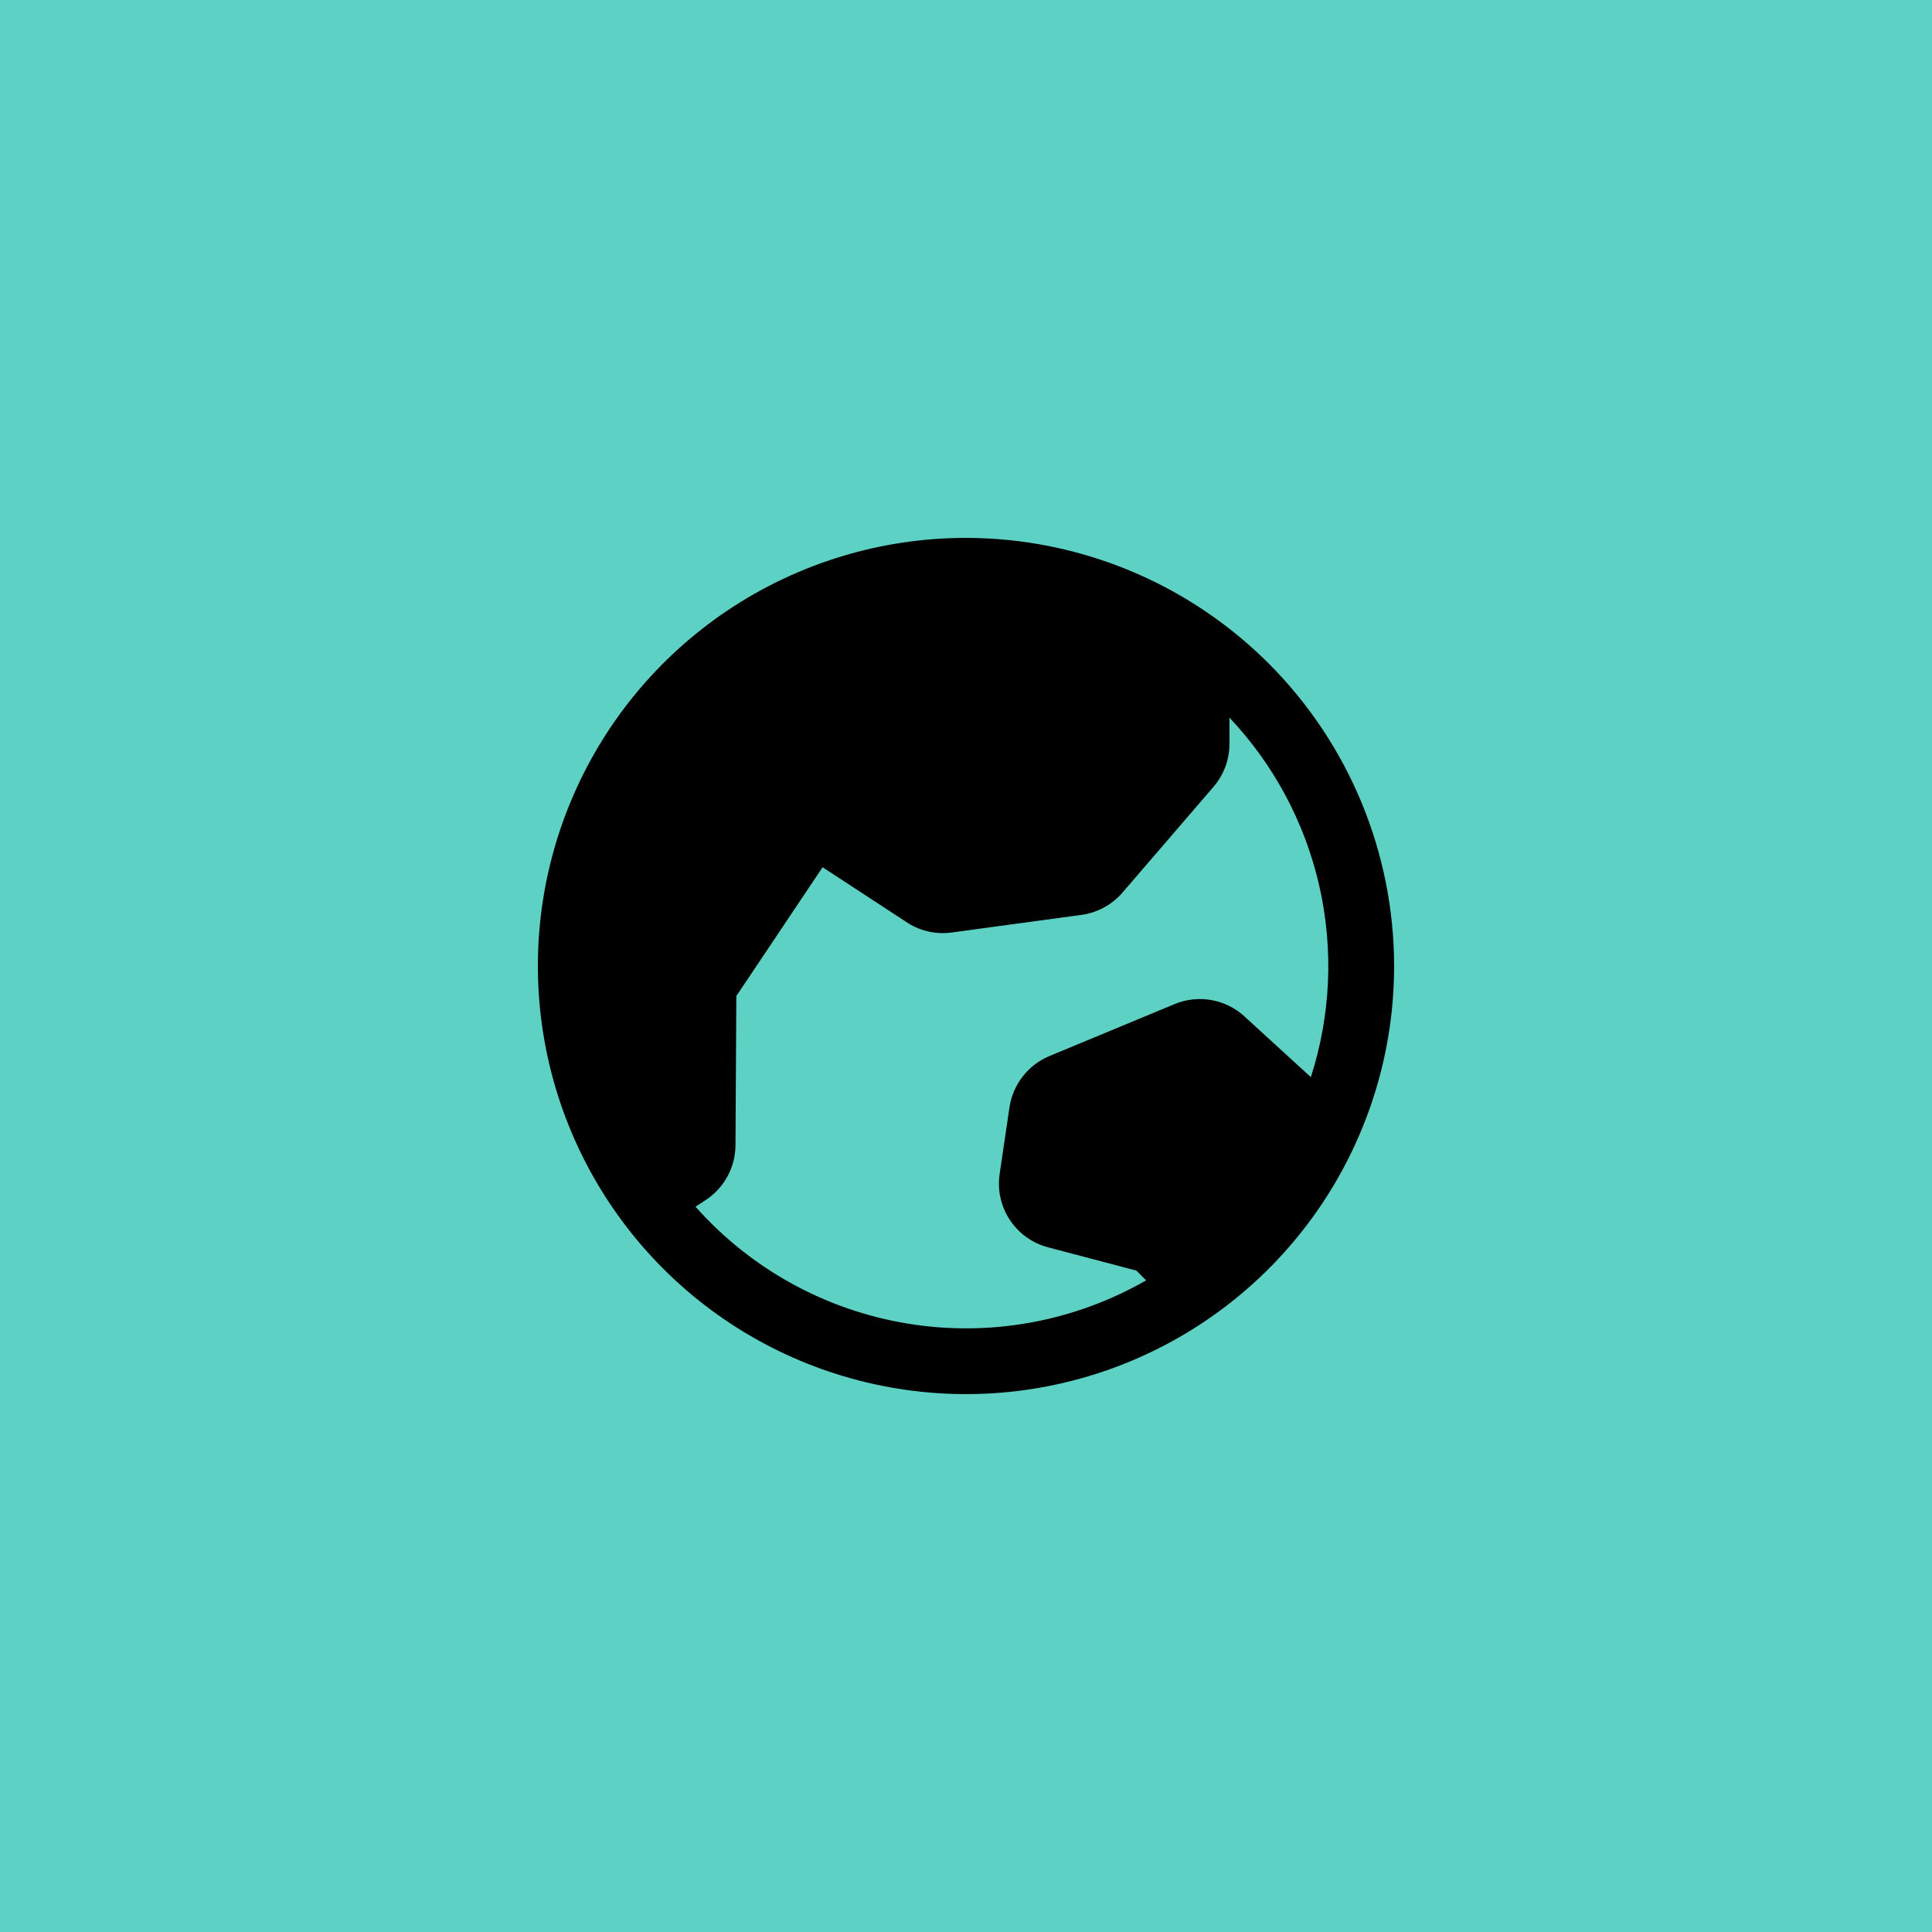
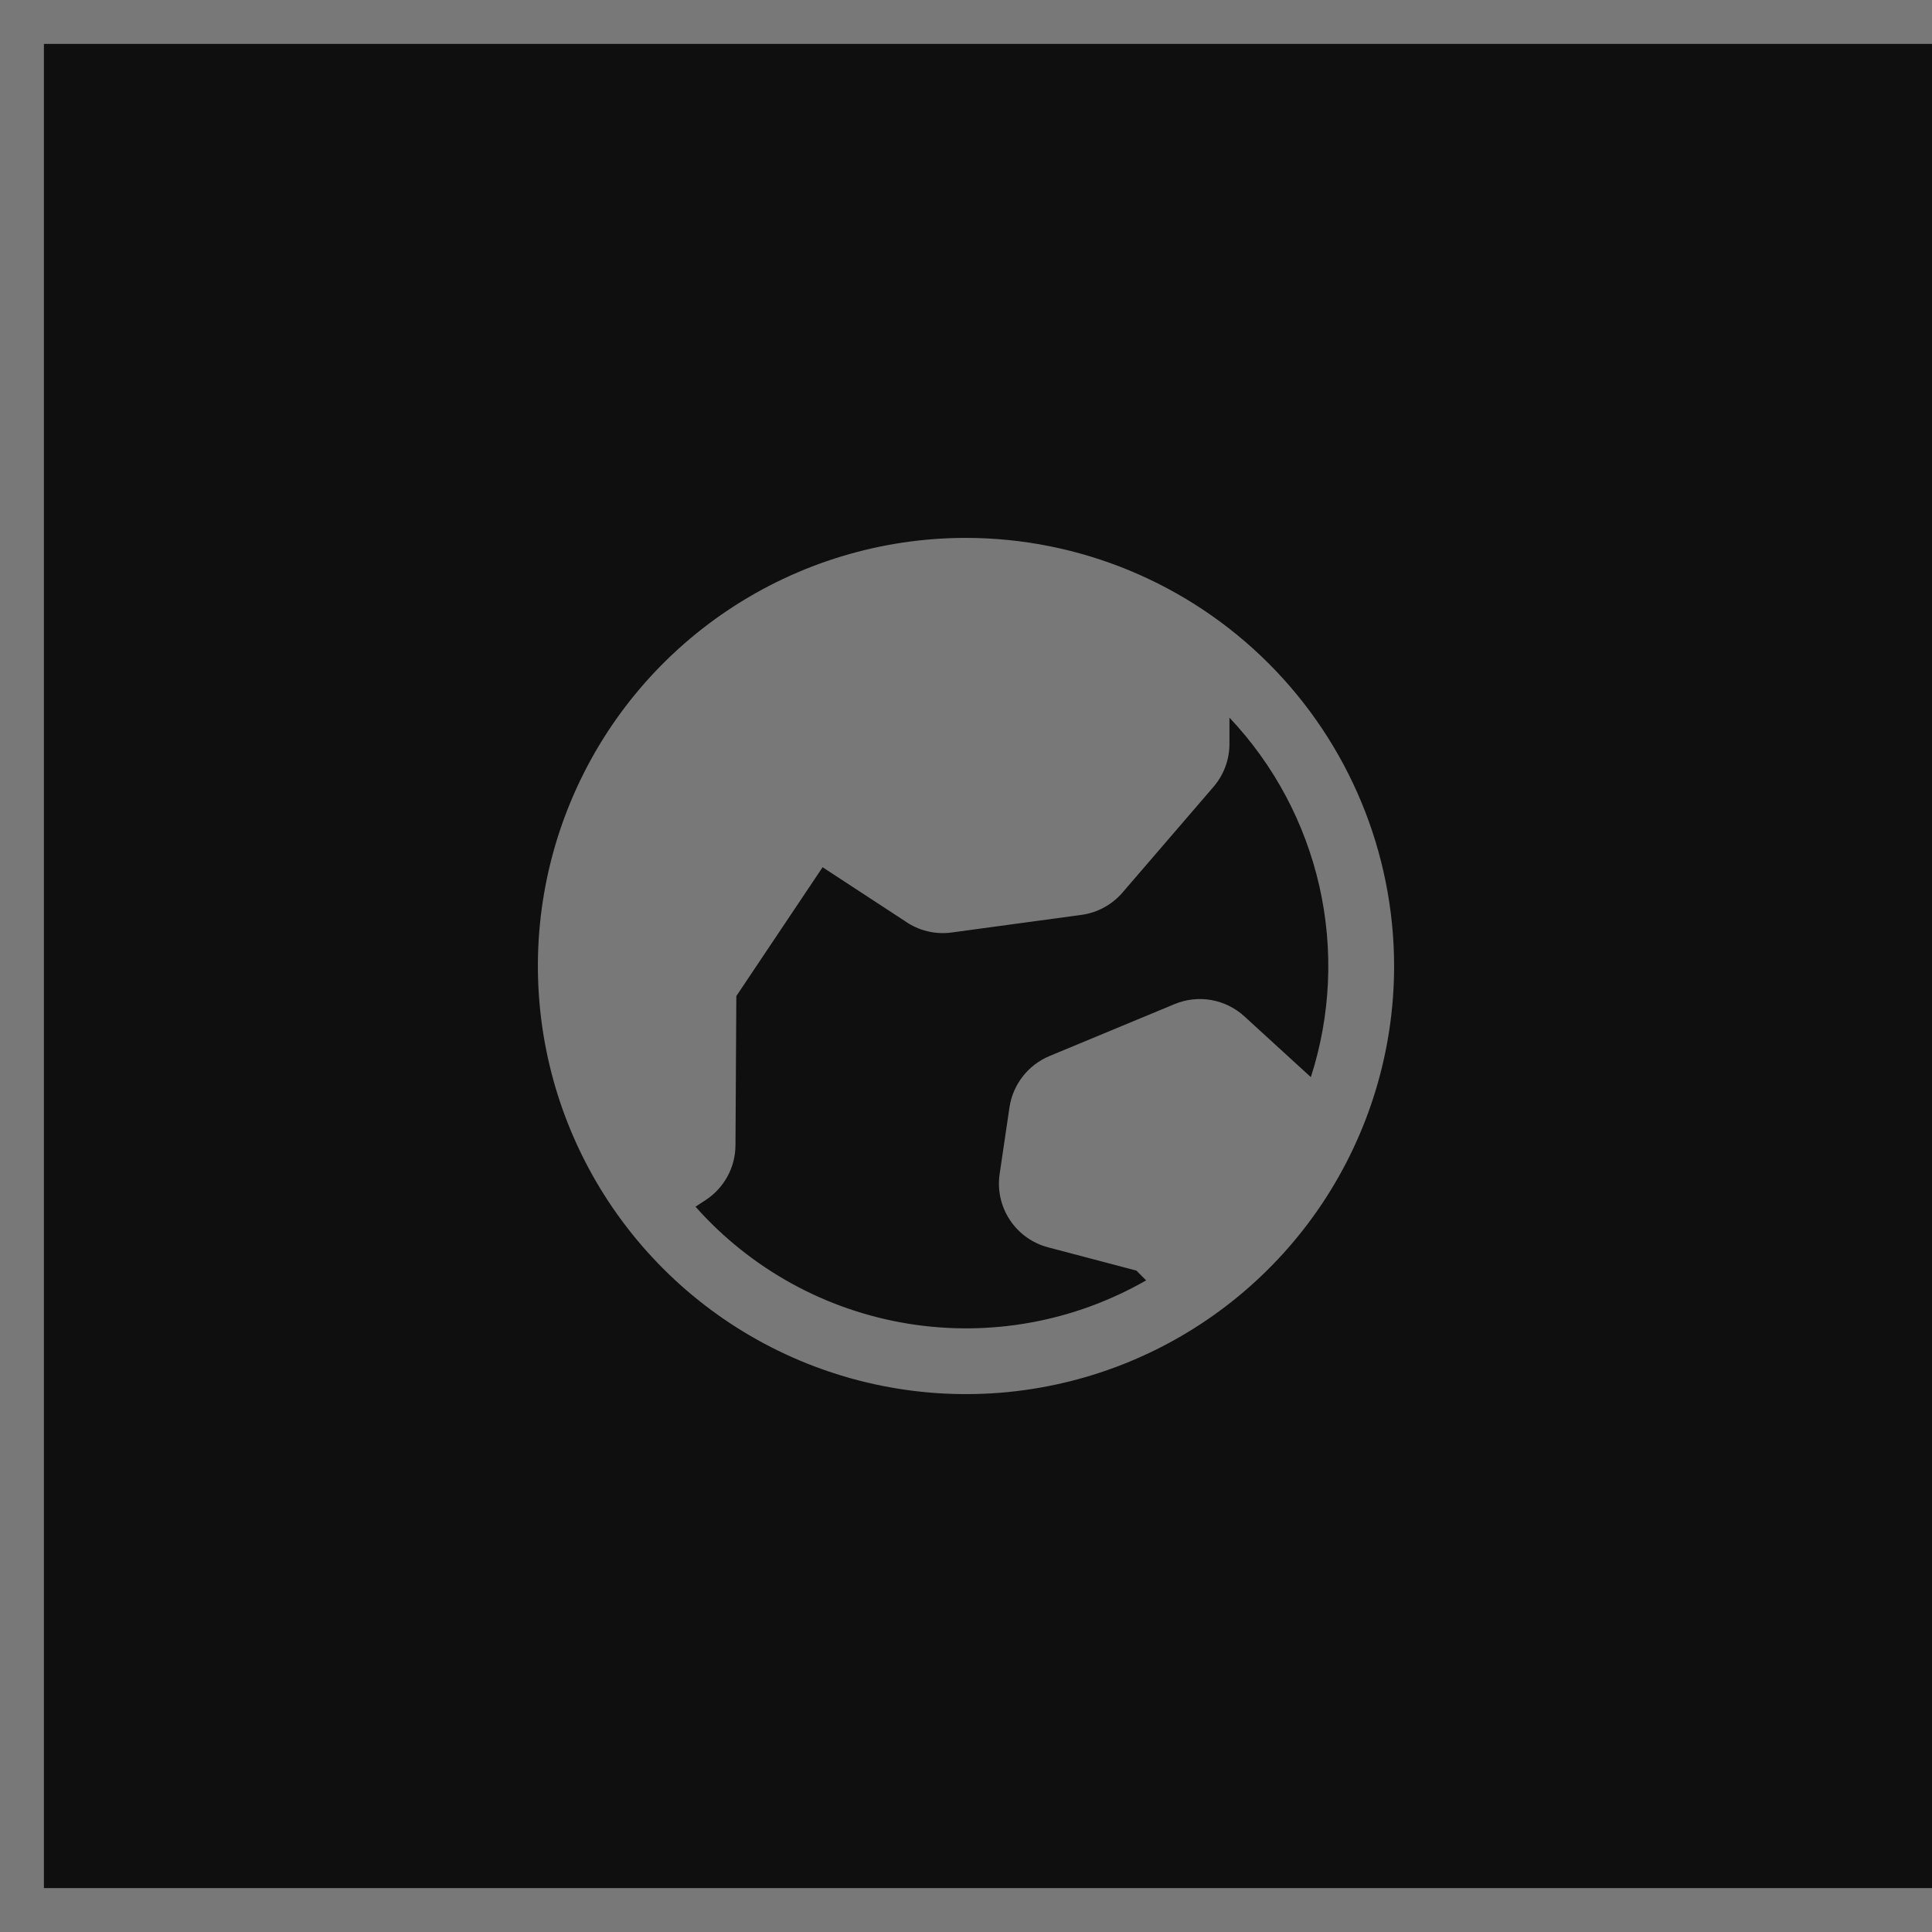
<svg xmlns="http://www.w3.org/2000/svg" width="88" height="88" viewBox="0 0 88 88" fill="none">
-   <rect width="88" height="88" fill="#5ED1C5" />
-   <path d="M44 24.5C40.143 24.5 36.373 25.644 33.166 27.786C29.96 29.929 27.46 32.974 25.984 36.538C24.508 40.101 24.122 44.022 24.875 47.804C25.627 51.587 27.484 55.062 30.211 57.789C32.938 60.516 36.413 62.373 40.196 63.125C43.978 63.878 47.899 63.492 51.462 62.016C55.026 60.54 58.071 58.04 60.214 54.834C62.356 51.627 63.5 47.857 63.5 44C63.495 38.83 61.438 33.873 57.783 30.217C54.127 26.562 49.17 24.506 44 24.5ZM31.679 54.963L32.152 54.654C32.565 54.382 32.903 54.012 33.139 53.577C33.374 53.142 33.498 52.656 33.5 52.162L33.539 45.369L37.469 39.5C37.489 39.515 37.509 39.529 37.529 39.541L41.218 41.954C41.836 42.391 42.596 42.576 43.346 42.474L49.25 41.673C49.978 41.576 50.645 41.215 51.125 40.659L55.282 35.829C55.747 35.284 56.002 34.591 56 33.875V32.688C58.029 34.835 59.443 37.487 60.096 40.368C60.748 43.248 60.614 46.252 59.707 49.062L56.681 46.295C56.26 45.909 55.738 45.651 55.175 45.551C54.613 45.452 54.034 45.514 53.506 45.733L47.795 48.104C47.317 48.305 46.9 48.625 46.582 49.034C46.264 49.443 46.057 49.926 45.98 50.439L45.532 53.474C45.424 54.205 45.59 54.95 45.997 55.566C46.404 56.182 47.024 56.626 47.739 56.814L51.763 57.875L52.205 58.319C48.919 60.205 45.084 60.9 41.346 60.289C37.607 59.678 34.194 57.797 31.679 54.963Z" fill="black" />
+   <mask id="path-1-inside-1_8365_4514" fill="white">
+     <path d="M0 0H88V88H0V0Z" />
+   </mask>
+   <path d="M0 0H88V88H0V0Z" fill="#0F0F0F" />
+   <path d="M0 0V-2H-2V0H0ZM0 88H-2V90H0V88ZM0 2H88V-2H0V2ZM88 86H0V90H88V86ZM2 88V0H-2V88H2Z" fill="#787878" mask="url(#path-1-inside-1_8365_4514)" />
+   <path d="M44 24.5C40.143 24.5 36.373 25.644 33.166 27.786C29.96 29.929 27.46 32.974 25.984 36.538C24.508 40.101 24.122 44.022 24.875 47.804C25.627 51.587 27.484 55.062 30.211 57.789C32.938 60.516 36.413 62.373 40.196 63.125C43.978 63.878 47.899 63.492 51.462 62.016C55.026 60.54 58.071 58.04 60.214 54.834C62.356 51.627 63.5 47.857 63.5 44C63.495 38.83 61.438 33.873 57.783 30.217C54.127 26.562 49.17 24.506 44 24.5ZM31.679 54.963L32.152 54.654C32.565 54.382 32.903 54.012 33.139 53.577C33.374 53.142 33.498 52.656 33.5 52.162L33.539 45.369L37.469 39.5C37.489 39.515 37.509 39.529 37.529 39.541L41.218 41.954C41.836 42.391 42.596 42.576 43.346 42.474L49.25 41.673C49.978 41.576 50.645 41.215 51.125 40.659L55.282 35.829C55.747 35.284 56.002 34.591 56 33.875V32.688C58.029 34.835 59.443 37.487 60.096 40.368C60.748 43.248 60.614 46.252 59.707 49.062L56.681 46.295C56.26 45.909 55.738 45.651 55.175 45.551C54.613 45.452 54.034 45.514 53.506 45.733L47.795 48.104C47.317 48.305 46.9 48.625 46.582 49.034C46.264 49.443 46.057 49.926 45.98 50.439L45.532 53.474C45.424 54.205 45.59 54.95 45.997 55.566C46.404 56.182 47.024 56.626 47.739 56.814L51.763 57.875L52.205 58.319C48.919 60.205 45.084 60.9 41.346 60.289C37.607 59.678 34.194 57.797 31.679 54.963Z" fill="#787878" />
</svg>
